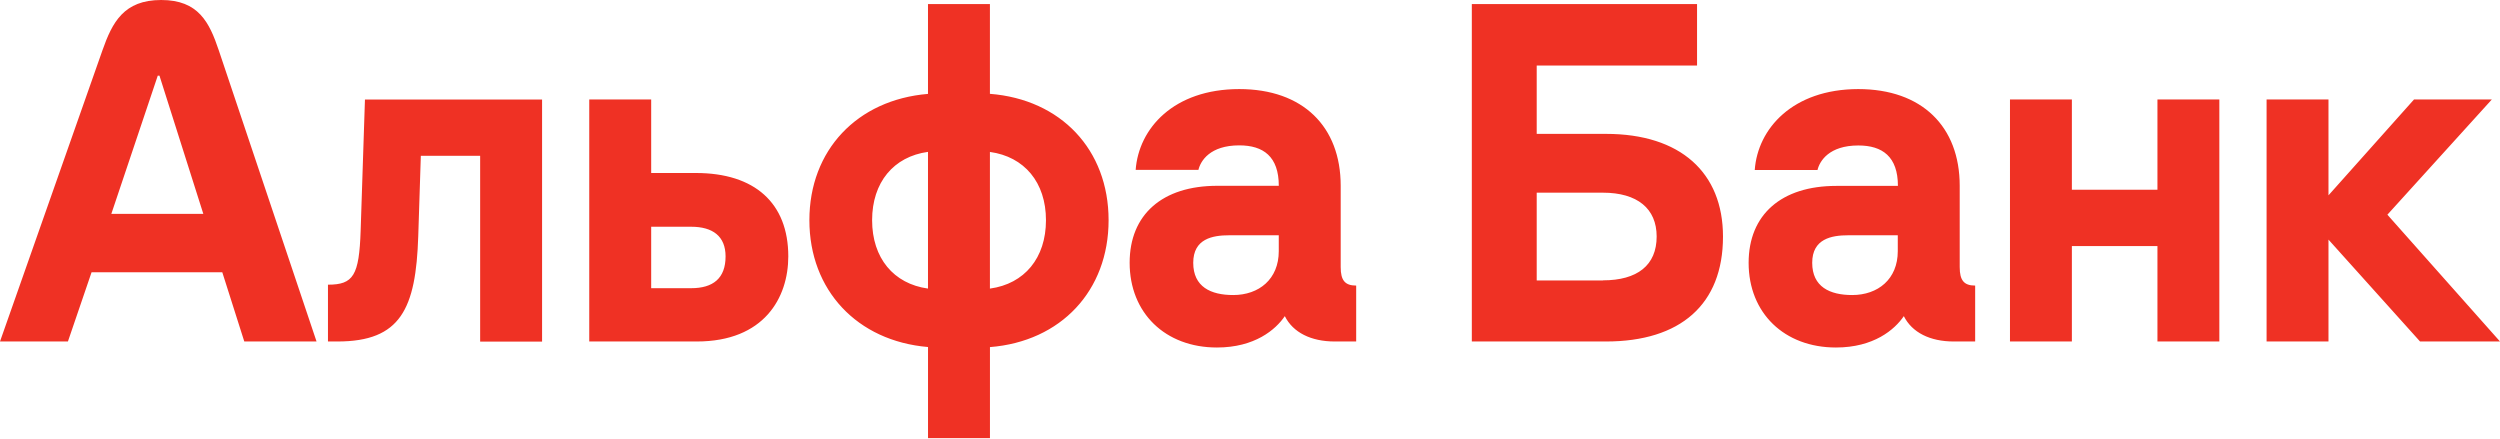
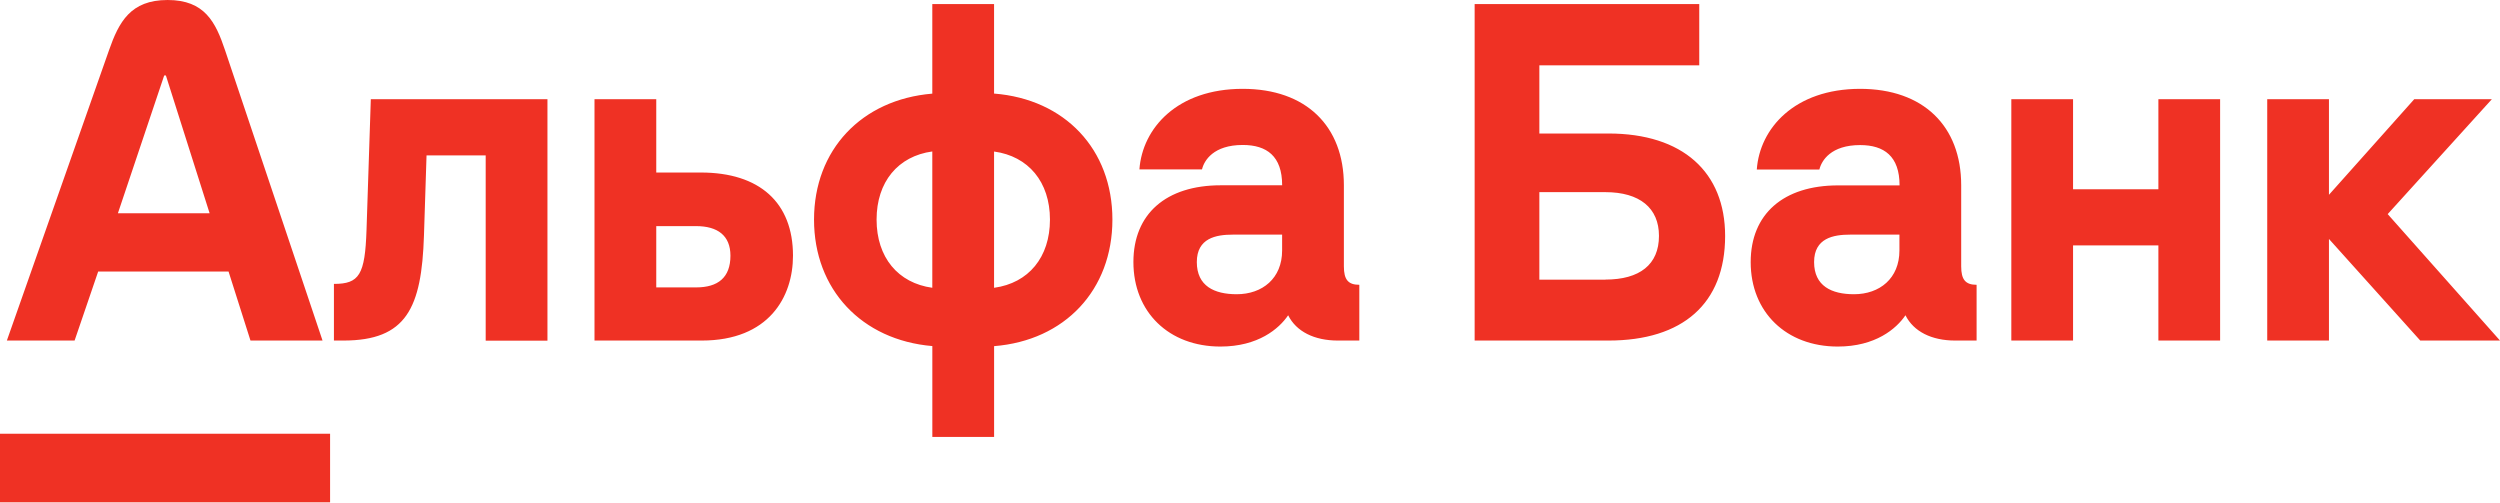
- <svg xmlns="http://www.w3.org/2000/svg" viewBox="2 0 726.6 127.34" fill="#ef3124">
-   <path class="cls-1" d="M703.61 28.91l-24.86 27.86V28.91h-17.99v70.34h17.99V69.64l26.61 29.61h23.24L695.87 62.4l30.36-33.49h-22.62zm-74.57 26.24h-24.87V28.91h-17.99v70.34h17.99V71.52h24.87v27.73h17.99V28.91h-17.99v26.24zM106.82 67c-.43 13.12-2.12 15.74-9.5 15.74v16.51h2.75c18.39 0 22.81-9.49 23.49-30.61l.75-23.36h17.24v54h18V28.92h-51.48zm97.44-16.72h-13V28.91h-18v70.34h31.24c19.61 0 26.61-12.74 26.61-24.73 0-15.5-9.75-24.24-26.86-24.24m-1.38 33.48h-11.61V65.9h11.62c6.25 0 10 2.74 10 8.62 0 6.37-3.63 9.24-10 9.24m86.83-56.47V1.18h-18v26.11C251.11 29 237.24 43.66 237.24 64s13.87 35.11 34.48 36.86v26.48h18v-26.46C310.33 99.25 324.2 84.51 324.2 64s-13.87-35.11-34.49-36.73m-18 56.6c-10-1.38-16.24-8.87-16.24-19.87s6.25-18.49 16.24-19.86zm18 0V44.16C299.71 45.53 306 53 306 64s-6.25 18.49-16.25 19.87m101.91-6.23V54c0-17.24-11-28.11-29.48-28.11-19.12 0-29.24 11.49-30.11 23.48h18.24c.62-2.62 3.37-7.12 11.87-7.12 7 0 11.49 3.25 11.49 11.75H355.8c-16 0-25.48 8.37-25.48 22.36C330.32 91 340.7 101 355.68 101c11 0 17.08-5.19 19.74-9.12 2.37 4.75 7.62 7.37 14.49 7.37h6.25V83c-3.25 0-4.5-1.5-4.5-5.37m-18-4.62c0 8.12-5.75 12.74-13.24 12.74-6.5 0-11.62-2.37-11.62-9.37s5.62-8 10.49-8h14.37zm95.09-34.1h-20.12V19.05h46.6V1.18h-65.46v98.07h39c21.61 0 34-10.74 34-30.48 0-18.62-12.37-29.86-34-29.86m-.88 42.6h-19.26V56h19.24c10 0 15.62 4.62 15.62 12.74 0 8.37-5.62 12.74-15.62 12.74m103.7-3.84V54c0-17.24-11-28.11-29.49-28.11C523 25.92 512.85 37.41 512 49.4h18.24c.63-2.62 3.38-7.12 11.87-7.12 7 0 11.5 3.25 11.5 11.75h-17.9c-16 0-25.49 8.37-25.49 22.36 0 14.61 10.39 24.61 25.37 24.61 11 0 17.07-5.19 19.74-9.12 2.37 4.75 7.62 7.37 14.49 7.37h6.24V83c-3.24 0-4.49-1.5-4.49-5.37m-18-4.62c0 8.12-5.75 12.74-13.25 12.74-6.49 0-11.62-2.37-11.62-9.37s5.63-8 10.5-8h14.37zM65.59 14.64C62.84 6.46 59.68 0 48.85 0s-14.2 6.43-17.08 14.64L2 99.25h19.74l6.87-20.11h38L73 99.25h21zM34.36 62.15L47.85 22h.5l12.74 40.15z" />
+ <svg xmlns="http://www.w3.org/2000/svg" viewBox="0 0 728.6 146.4" fill="#ef3124">
+   <path class="cls-1" d="M703.61 28.91l-24.86 27.86V28.91h-17.99v70.34h17.99V69.64l26.61 29.61h23.24L695.87 62.4l30.36-33.49h-22.62zm-74.57 26.24h-24.87V28.91h-17.99v70.34h17.99V71.52h24.87v27.73h17.99V28.91h-17.99v26.24zM106.82 67c-.43 13.12-2.12 15.74-9.5 15.74v16.51h2.75c18.39 0 22.81-9.49 23.49-30.61l.75-23.36h17.24v54h18V28.92h-51.48zm97.44-16.72h-13V28.91h-18v70.34h31.24c19.61 0 26.61-12.74 26.61-24.73 0-15.5-9.75-24.24-26.86-24.24m-1.38 33.48h-11.61V65.9h11.62c6.25 0 10 2.74 10 8.62 0 6.37-3.63 9.24-10 9.24m86.83-56.47V1.18h-18v26.11C251.11 29 237.24 43.66 237.24 64s13.87 35.11 34.48 36.86v26.48h18v-26.46C310.33 99.25 324.2 84.51 324.2 64s-13.87-35.11-34.49-36.73m-18 56.6c-10-1.38-16.24-8.87-16.24-19.87s6.25-18.49 16.24-19.86zm18 0V44.16C299.71 45.53 306 53 306 64s-6.25 18.49-16.25 19.87m101.91-6.23V54c0-17.24-11-28.11-29.48-28.11-19.12 0-29.24 11.49-30.11 23.48h18.24c.62-2.62 3.37-7.12 11.87-7.12 7 0 11.49 3.25 11.49 11.75H355.8c-16 0-25.48 8.37-25.48 22.36C330.32 91 340.7 101 355.68 101c11 0 17.08-5.19 19.74-9.12 2.37 4.75 7.62 7.37 14.49 7.37h6.25V83c-3.25 0-4.5-1.5-4.5-5.37m-18-4.62c0 8.12-5.75 12.74-13.24 12.74-6.5 0-11.62-2.37-11.62-9.37s5.62-8 10.49-8h14.37zm95.09-34.1h-20.12V19.05h46.6V1.18h-65.46v98.07h39c21.61 0 34-10.74 34-30.48 0-18.62-12.37-29.86-34-29.86m-.88 42.6h-19.26V56h19.24c10 0 15.62 4.62 15.62 12.74 0 8.37-5.62 12.74-15.62 12.74m103.7-3.84V54c0-17.24-11-28.11-29.49-28.11C523 25.92 512.85 37.41 512 49.4h18.24c.63-2.62 3.38-7.12 11.87-7.12 7 0 11.5 3.25 11.5 11.75h-17.9c-16 0-25.49 8.37-25.49 22.36 0 14.61 10.39 24.61 25.37 24.61 11 0 17.07-5.19 19.74-9.12 2.37 4.75 7.62 7.37 14.49 7.37h6.24V83c-3.24 0-4.49-1.5-4.49-5.37m-18-4.62c0 8.12-5.75 12.74-13.25 12.74-6.49 0-11.62-2.37-11.62-9.37s5.63-8 10.5-8h14.37zM0 126.41h96.2v19.99H0zM65.59 14.64C62.84 6.46 59.68 0 48.85 0s-14.2 6.43-17.08 14.64L2 99.25h19.74l6.87-20.11h38L73 99.25h21zM34.36 62.15L47.85 22h.5l12.74 40.15z" />
</svg>
